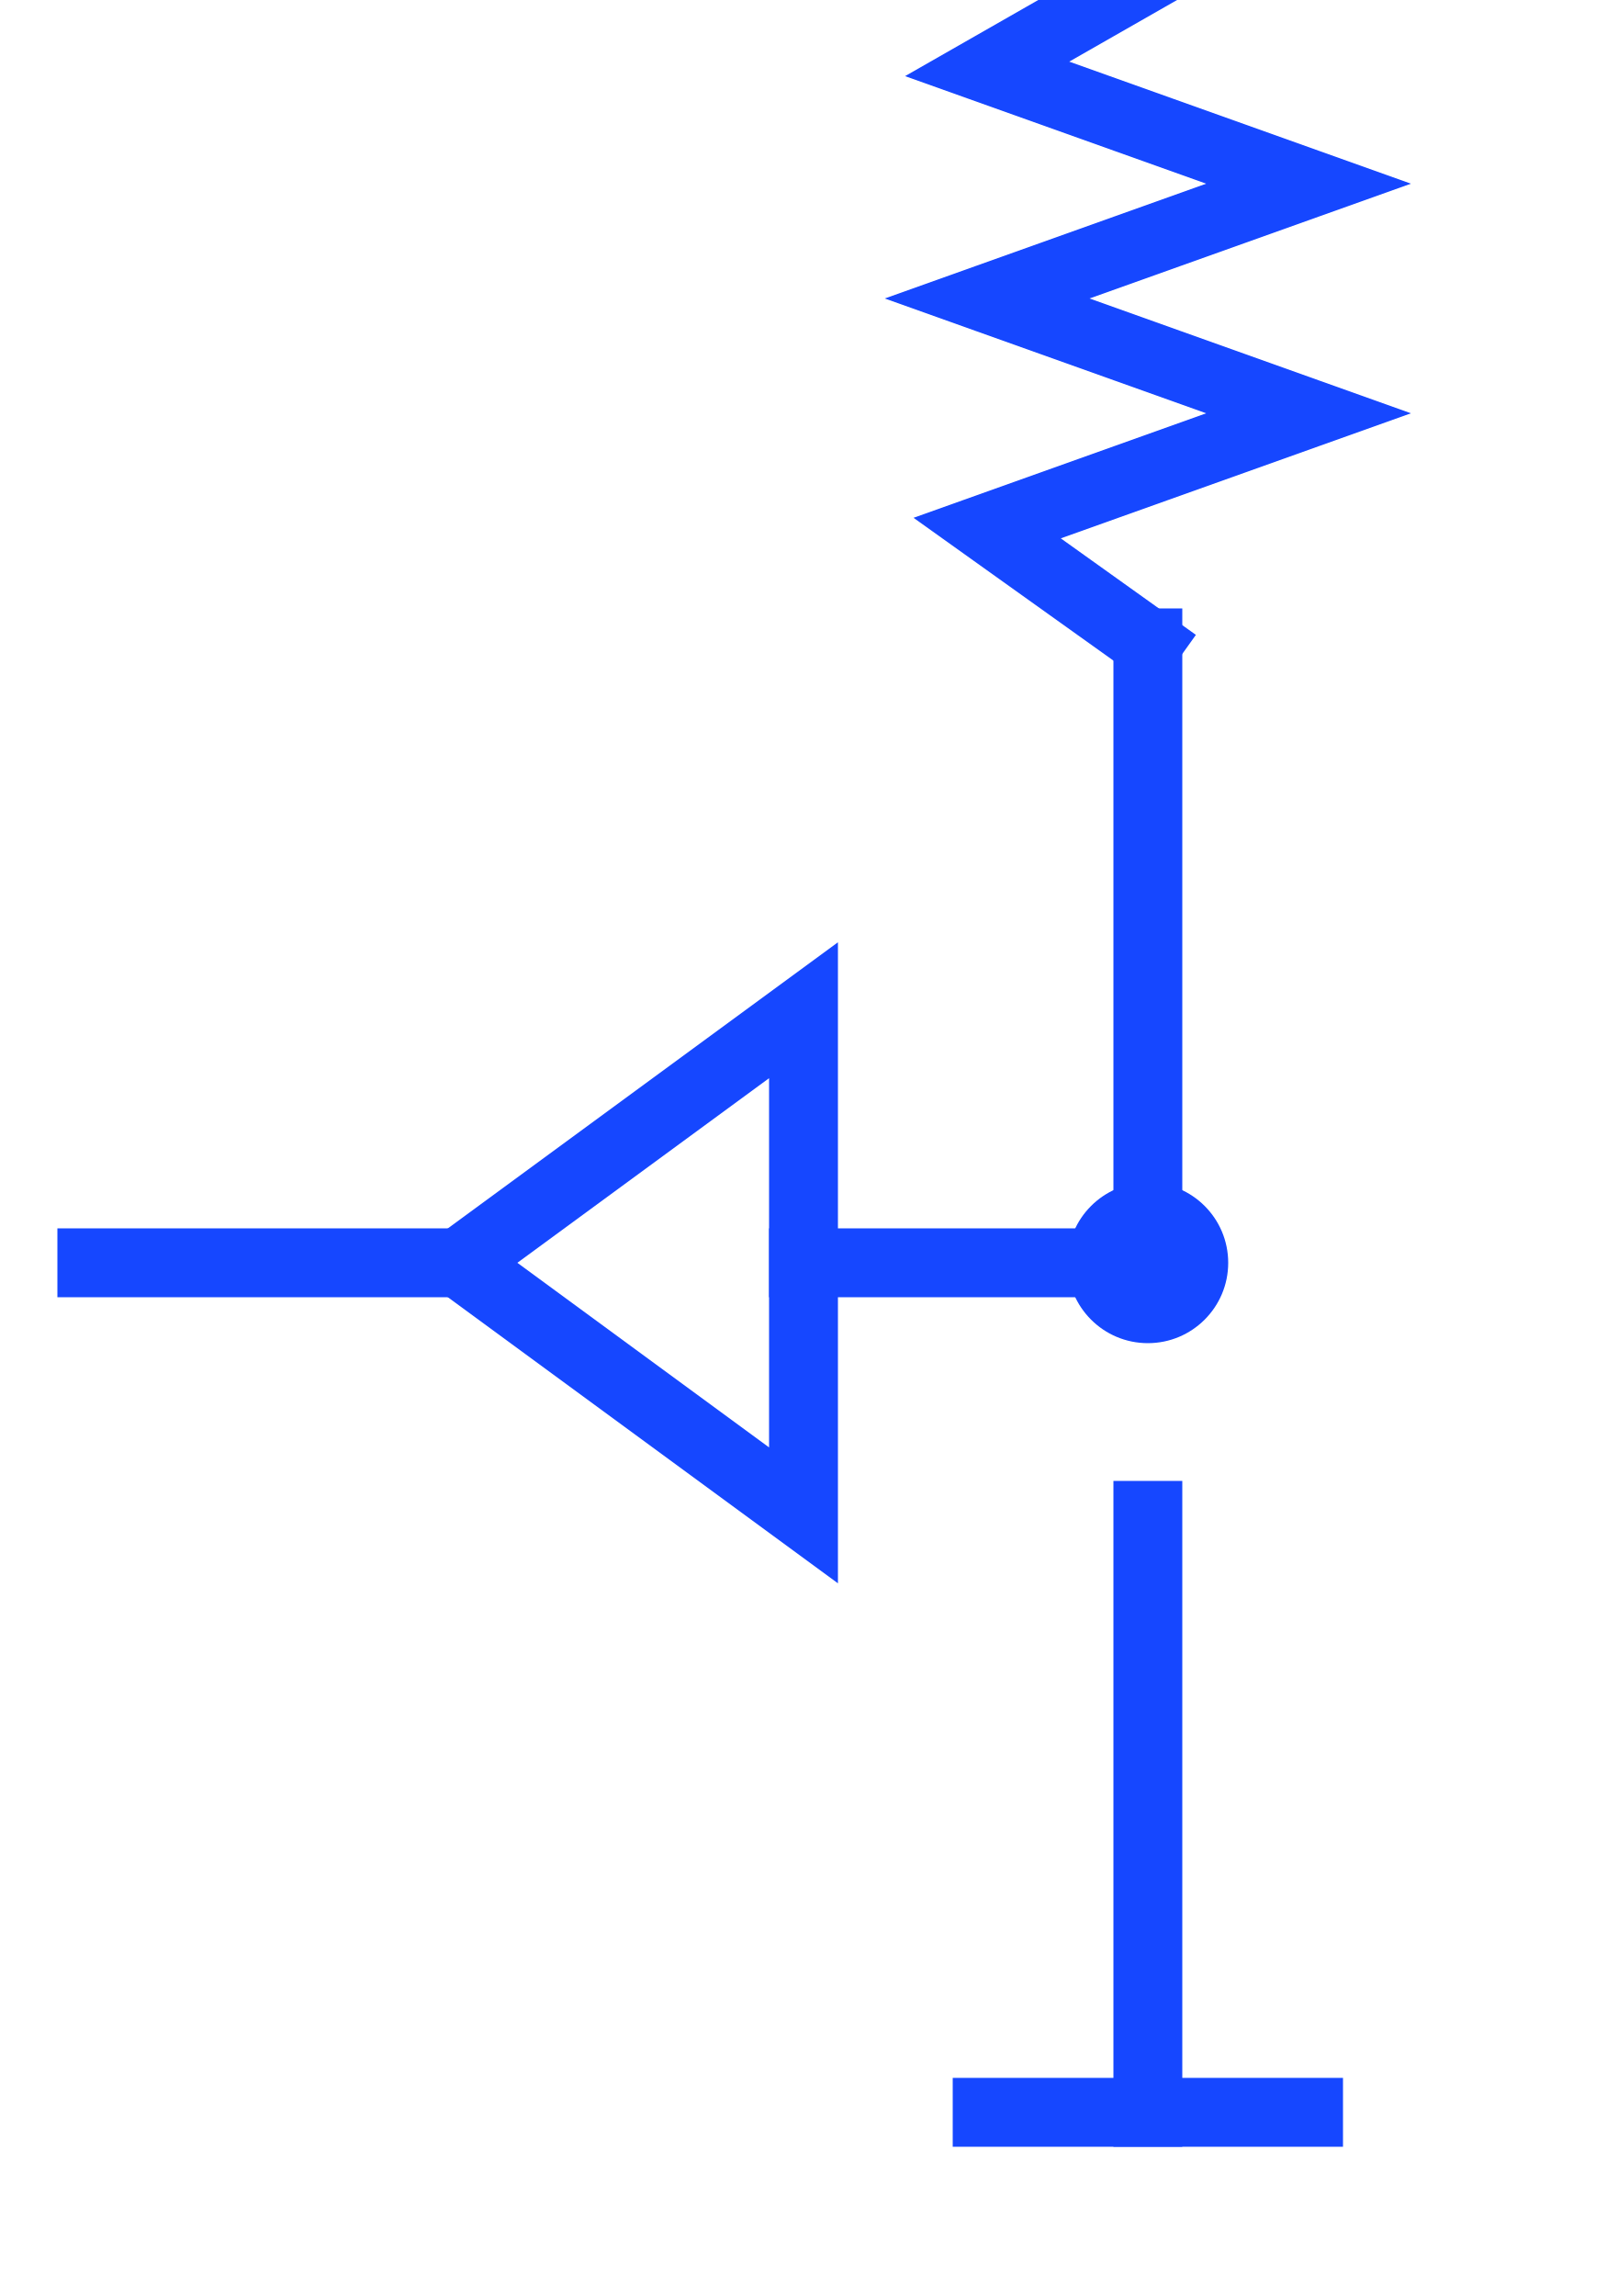
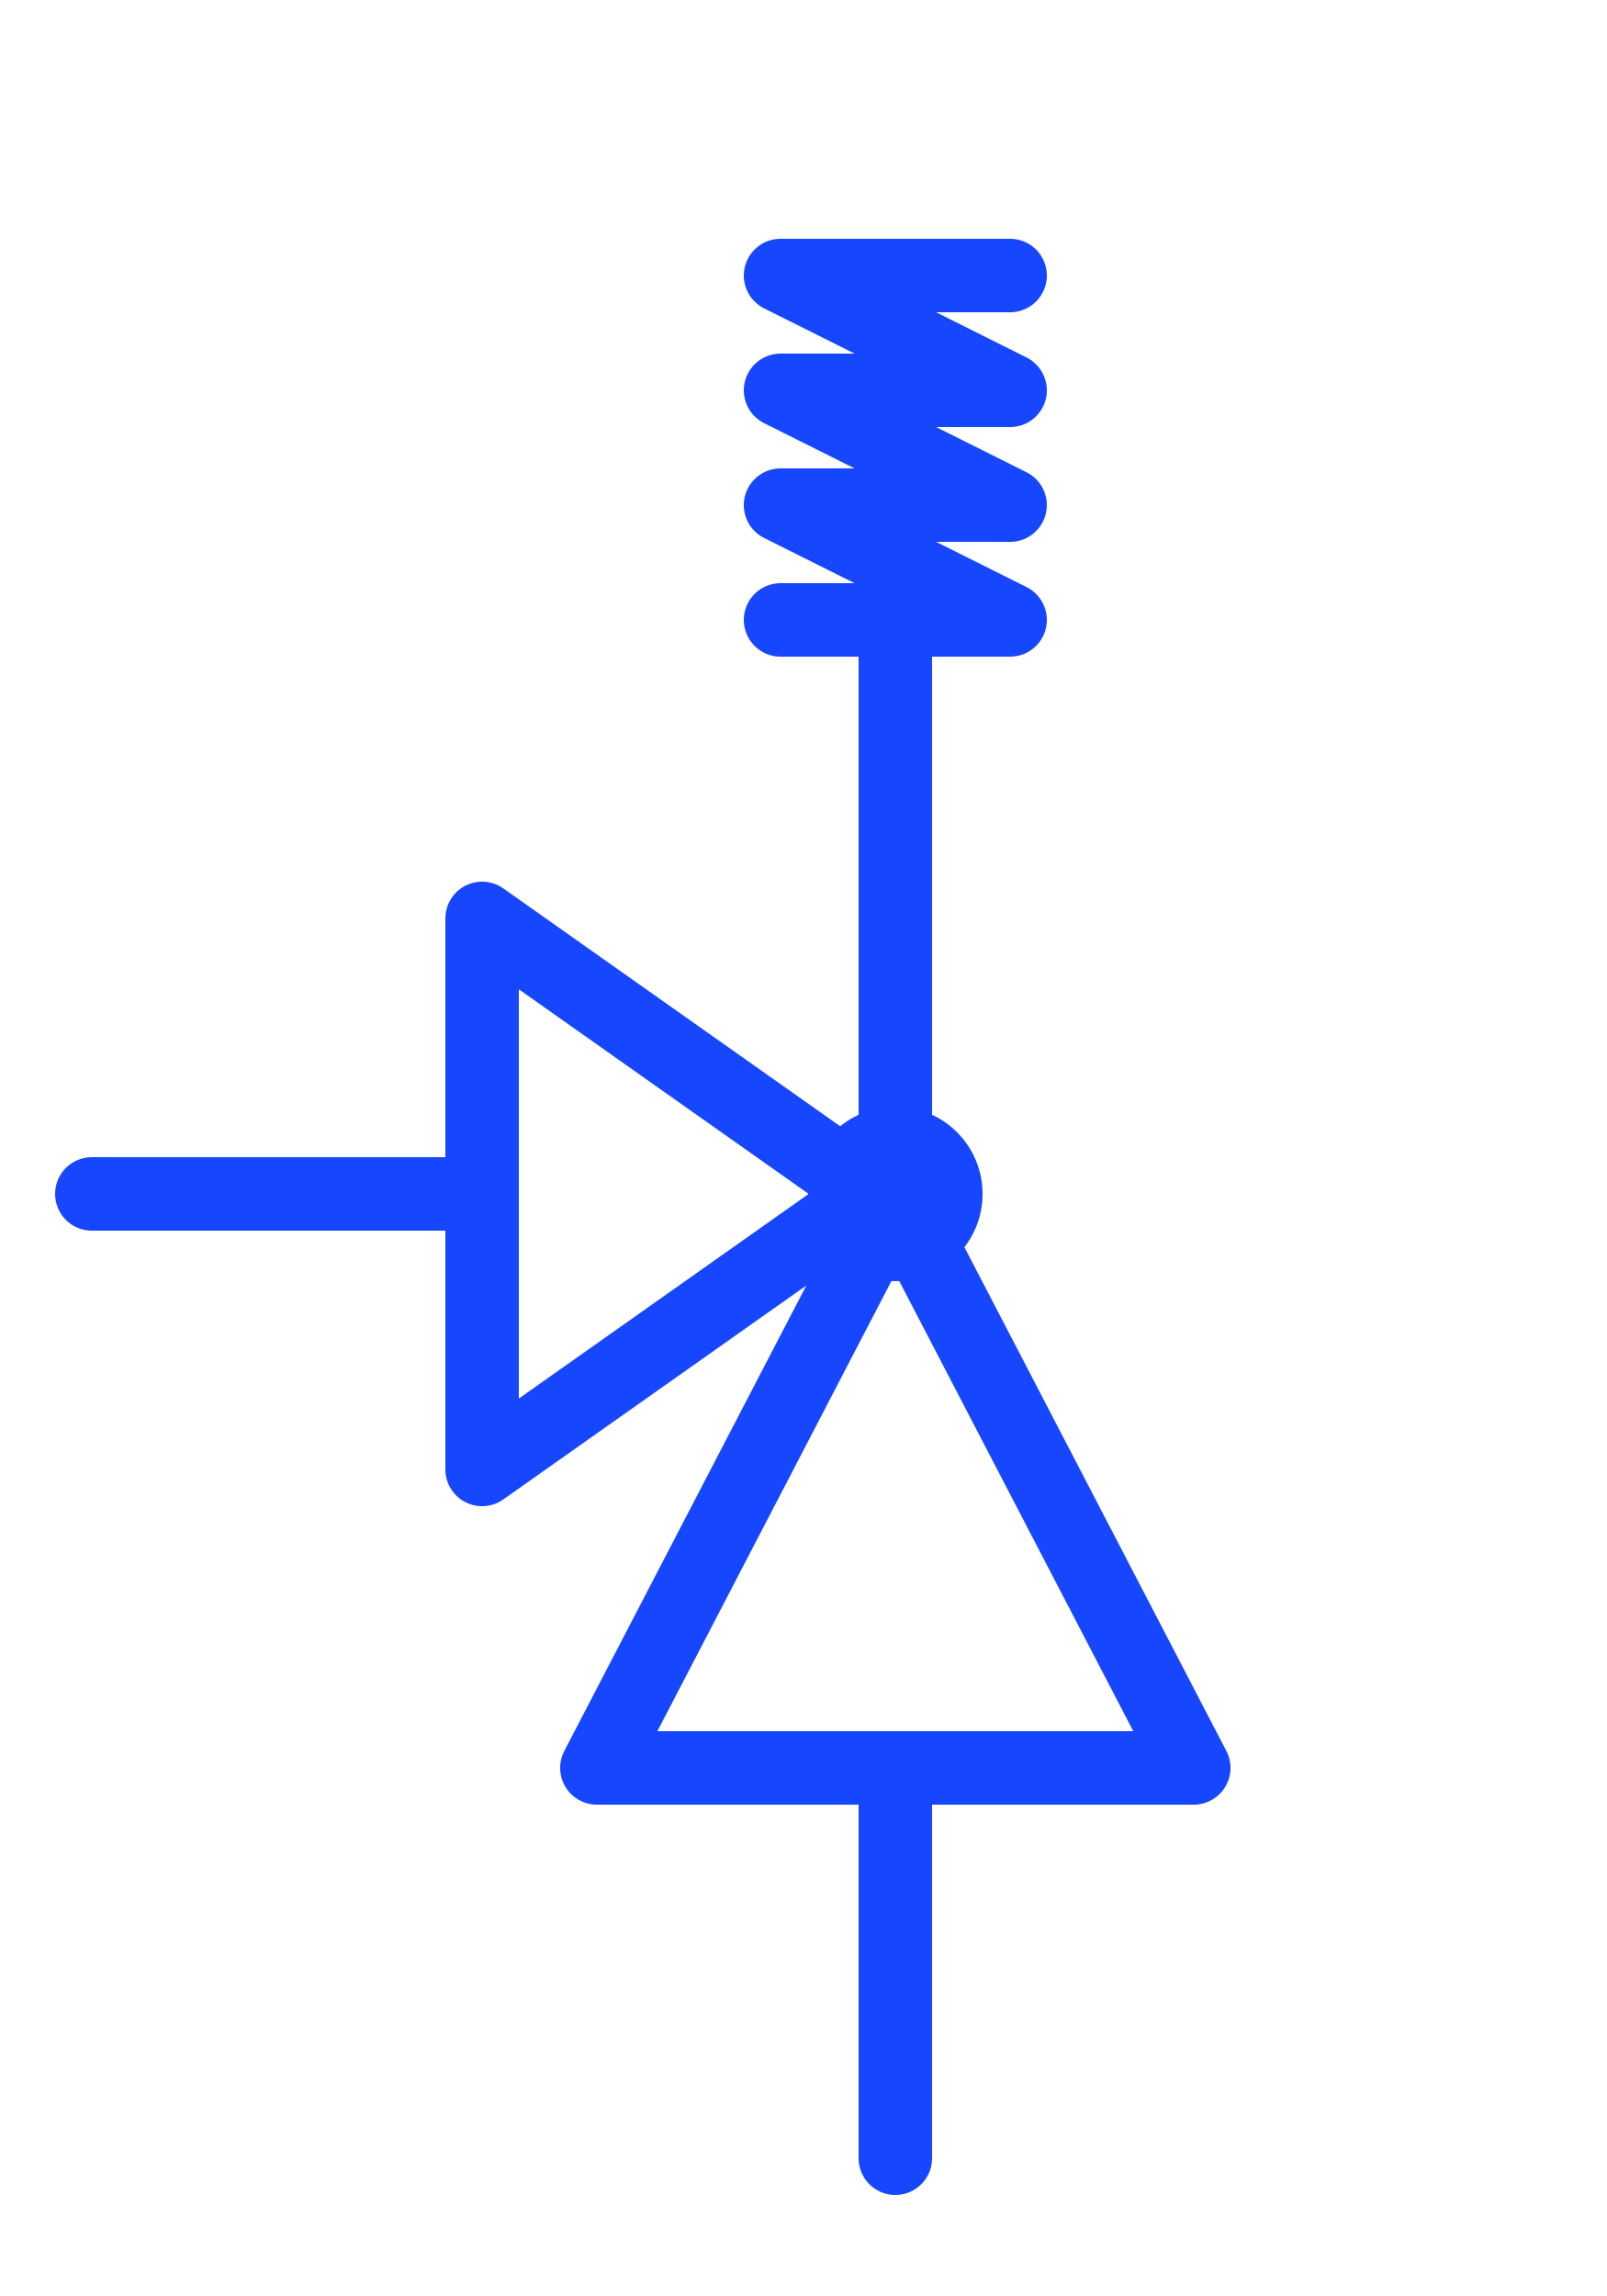
- <svg xmlns="http://www.w3.org/2000/svg" viewBox="0 0 70 100" width="70" height="100">
-   <g fill="none" stroke="#1647ff" stroke-width="3" stroke-linecap="square" stroke-linejoin="miter">
-     <path d="M4 55 H20" />
-     <path d="M20 55 L35 44 L35 66 Z" />
-     <path d="M35 55 H50" />
-     <path d="M50 55 V28" />
-     <path d="M50 28 l-7 -5 l14 -5 l-14 -5 l14 -5 l-14 -5 l7 -4" />
-     <path d="M50 66 V92" />
-     <path d="M43 92 H57" />
+ <svg xmlns="http://www.w3.org/2000/svg" viewBox="0 0 70 100">
+   <g fill="none" stroke="#1647ff" stroke-width="3.2" stroke-linecap="round" stroke-linejoin="round">
+     <path d="M4 52H21" />
+     <path d="M21 40L38 52L21 64Z" />
+     <circle cx="39" cy="52" r="3.8" fill="#1647ff" stroke="none" />
+     <path d="M39 52V27" />
+     <path d="M34 27h10l-10-5h10l-10-5h10l-10-5h10" />
+     <path d="M39 52L52 77H26Z" />
+     <path d="M39 77V94" />
  </g>
-   <circle cx="50" cy="55" r="3.5" fill="#1647ff" />
</svg>
